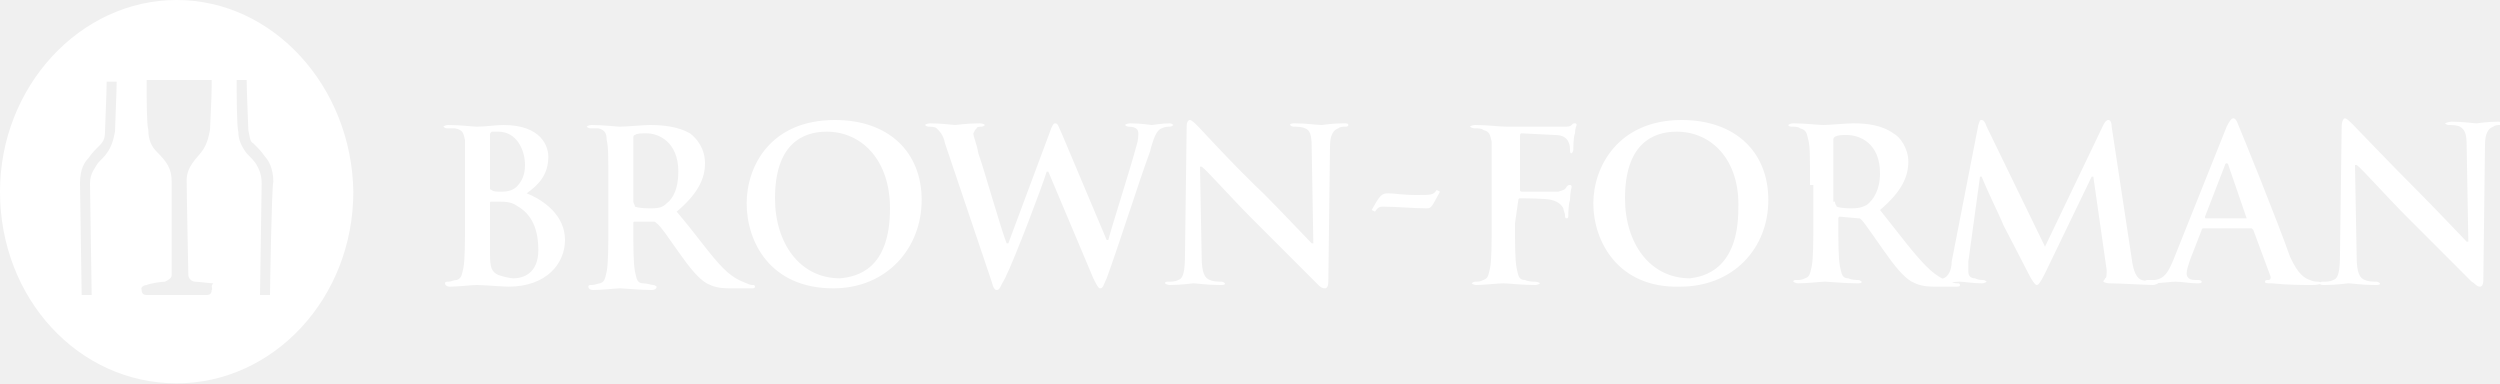
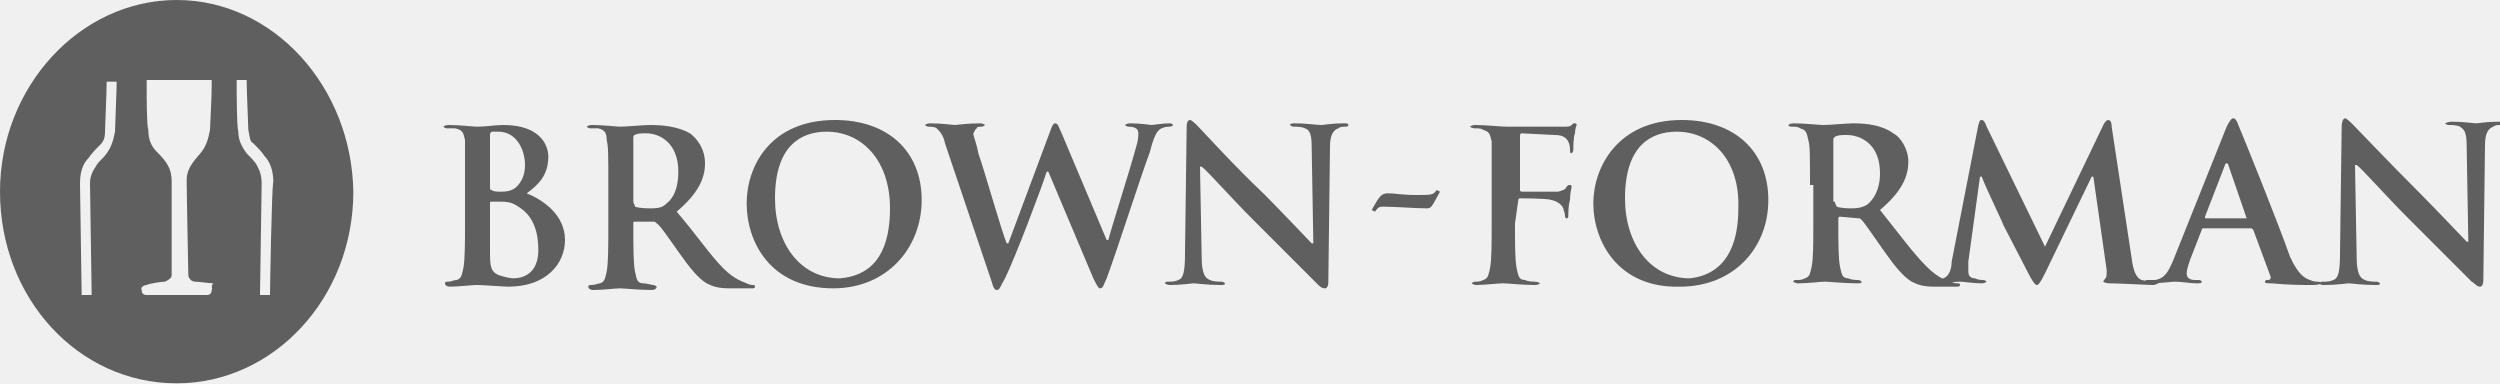
<svg xmlns="http://www.w3.org/2000/svg" version="1.1" id="Layer_1" x="0px" y="0px" viewBox="405.1 268.5 150 23" style="enable-background:new 405.1 268.5 150 23;" xml:space="preserve" preserveAspectRatio="XminYmin none">
  <style type="text/css">
- 	.st0{fill:#ffffff;}
+ 	.st0{fill:#605f5f;}
</style>
  <g id="humana">
</g>
  <g id="humana_vitality">
</g>
  <g id="jencare">
    <g>
      <path class="st0" d="M415.7,268.5c-5.8,0-10.6,5.2-10.6,11.5c0,6.4,4.7,11.5,10.6,11.5c5.8,0,10.6-5.1,10.6-11.5    C426.2,273.7,421.5,268.5,415.7,268.5z M412,276.4c-0.1,0.5-0.2,0.9-0.5,1.3c-0.2,0.3-0.5,0.5-0.6,0.7c-0.1,0.2-0.4,0.5-0.4,1.1    c0,0.3,0.1,6.7,0.1,6.7h-0.6c0-0.3-0.1-6.5-0.1-6.7c0-0.9,0.3-1.3,0.5-1.5c0.2-0.3,0.4-0.5,0.7-0.8c0.2-0.2,0.3-0.4,0.3-0.8    c0-0.3,0.1-2.3,0.1-3h0.6C412.1,274,412,276.1,412,276.4z M417.8,285.9c0,0.2-0.1,0.3-0.3,0.3c-0.2,0-3.4,0-3.6,0    c-0.2,0-0.3-0.1-0.3-0.3c-0.1-0.2,0.2-0.3,0.3-0.3c0.2-0.1,0.9-0.2,1.1-0.2c0.2-0.1,0.4-0.2,0.4-0.4c0-0.2,0-4.9,0-5.6    c0-0.8-0.3-1.2-0.9-1.8c-0.3-0.3-0.5-0.7-0.5-1.3c-0.1-0.3-0.1-1.9-0.1-2.6v-0.4h3.9v0.4c0,0.7-0.1,2.4-0.1,2.6    c-0.1,0.5-0.2,0.9-0.5,1.3c-0.3,0.4-0.9,0.9-0.9,1.7c0,0.9,0.1,5.5,0.1,5.7c0,0.2,0.2,0.4,0.4,0.4c0.2,0,0.9,0.1,1.1,0.1    C417.7,285.7,417.9,285.8,417.8,285.9z M421.3,286.2h-0.6c0-0.1,0.1-6.5,0.1-6.7c0-0.6-0.2-0.9-0.3-1.1c-0.1-0.2-0.4-0.5-0.6-0.7    c-0.3-0.4-0.5-0.8-0.5-1.3c-0.1-0.3-0.1-2.4-0.1-3.1h0.6c0,0.7,0.1,2.8,0.1,3c0.1,0.5,0.1,0.7,0.3,0.8c0.3,0.3,0.5,0.5,0.7,0.8    c0.2,0.2,0.5,0.7,0.5,1.5C421.4,279.7,421.3,285.9,421.3,286.2z" />
      <path class="st0" d="M433,279.6c0-1.9,0-2.3,0-2.7c-0.1-0.4-0.1-0.6-0.6-0.7c-0.1,0-0.3,0-0.5,0c-0.1,0-0.2-0.1-0.2-0.1    s0.1-0.1,0.3-0.1c0.7,0,1.5,0.1,1.7,0.1c0.6,0,1.1-0.1,1.6-0.1c2.3,0,2.7,1.3,2.7,1.9c0,1.1-0.6,1.7-1.3,2.2    c1,0.4,2.3,1.3,2.3,2.8c0,1.4-1.1,2.8-3.4,2.8c-0.3,0-1.5-0.1-1.9-0.1c-0.3,0-1.1,0.1-1.6,0.1c-0.2,0-0.3-0.1-0.3-0.2    c0-0.1,0.1-0.1,0.2-0.1c0.2,0,0.3-0.1,0.5-0.1c0.3-0.1,0.3-0.3,0.4-0.7c0.1-0.5,0.1-1.6,0.1-2.7L433,279.6L433,279.6z     M436.2,280.9c-0.3-0.2-0.5-0.3-1.1-0.3c-0.2,0-0.3,0-0.5,0c-0.1,0-0.1,0-0.1,0.1v3c0,0.9,0.1,1.1,0.5,1.3    c0.3,0.1,0.7,0.2,0.9,0.2c0.6,0,1.5-0.3,1.5-1.7C437.4,282.6,437.2,281.5,436.2,280.9L436.2,280.9z M434.5,279.8    c0,0.1,0.1,0.1,0.1,0.1c0.1,0.1,0.3,0.1,0.6,0.1c0.4,0,0.7-0.1,0.9-0.3c0.3-0.3,0.5-0.7,0.5-1.3c0-0.9-0.5-2-1.6-2    c-0.2,0-0.3,0-0.4,0c-0.1,0.1-0.1,0.1-0.1,0.2L434.5,279.8L434.5,279.8z" />
      <path class="st0" d="M441.6,279.6c0-1.9,0-2.3-0.1-2.7c0-0.4-0.1-0.6-0.5-0.7c-0.1,0-0.3,0-0.5,0c-0.1,0-0.2-0.1-0.2-0.1    s0.1-0.1,0.3-0.1c0.7,0,1.5,0.1,1.7,0.1c0.4,0,1.4-0.1,1.8-0.1c0.8,0,1.7,0.1,2.4,0.5c0.4,0.3,0.9,0.9,0.9,1.8    c0,0.9-0.4,1.8-1.7,2.9c1.2,1.4,2,2.6,2.8,3.4c0.7,0.7,1.2,0.8,1.4,0.9c0.2,0.1,0.3,0.1,0.4,0.1c0.1,0,0.1,0.1,0.1,0.1    c0,0.1-0.1,0.1-0.2,0.1h-1.3c-0.7,0-1-0.1-1.4-0.3c-0.5-0.3-1-0.9-1.7-1.9c-0.5-0.7-1.1-1.6-1.3-1.7c-0.1-0.1-0.1-0.1-0.2-0.1    h-1.1c-0.1,0-0.1,0-0.1,0.1v0.2c0,1.2,0,2.2,0.1,2.7c0.1,0.4,0.1,0.7,0.5,0.7c0.2,0,0.5,0.1,0.6,0.1c0.1,0,0.2,0.1,0.2,0.1    c0,0.1-0.1,0.2-0.3,0.2c-0.7,0-1.7-0.1-1.9-0.1c-0.3,0-1,0.1-1.6,0.1c-0.2,0-0.3-0.1-0.3-0.2c0-0.1,0.1-0.1,0.2-0.1    c0.2,0,0.4-0.1,0.5-0.1c0.3-0.1,0.3-0.3,0.4-0.7c0.1-0.5,0.1-1.6,0.1-2.7L441.6,279.6L441.6,279.6z M443.1,280.6    c0,0.1,0.1,0.2,0.1,0.3c0.3,0.1,0.7,0.1,1,0.1c0.5,0,0.7-0.1,0.9-0.3c0.4-0.3,0.7-0.9,0.7-1.9c0-1.8-1.2-2.3-1.9-2.3    c-0.3,0-0.6,0-0.7,0.1c-0.1,0-0.1,0.1-0.1,0.2V280.6L443.1,280.6z" />
      <path class="st0" d="M449.9,280.7c0-2.2,1.4-5,5.3-5c3.2,0,5.2,1.9,5.2,4.8c0,2.9-2.1,5.3-5.3,5.3    C451.3,285.8,449.9,283,449.9,280.7L449.9,280.7z M458.5,281c0-2.9-1.7-4.6-3.8-4.6c-1.5,0-3.1,0.8-3.1,4c0,2.7,1.5,4.8,3.9,4.8    C456.5,285.1,458.5,284.7,458.5,281L458.5,281z" />
      <path class="st0" d="M461.8,277.1c-0.1-0.5-0.3-0.7-0.5-0.9c-0.1-0.1-0.4-0.1-0.5-0.1c-0.1,0-0.2-0.1-0.2-0.1s0.1-0.1,0.3-0.1    c0.7,0,1.4,0.1,1.5,0.1c0.1,0,0.7-0.1,1.5-0.1c0.2,0,0.3,0.1,0.3,0.1s-0.1,0.1-0.2,0.1c-0.1,0-0.3,0-0.3,0.1    c-0.1,0.1-0.1,0.1-0.2,0.3c0,0.2,0.2,0.6,0.3,1.2c0.3,0.8,1.4,4.7,1.7,5.4h0.1l2.5-6.7c0.1-0.3,0.2-0.5,0.3-0.5    c0.2,0,0.2,0.2,0.4,0.6l2.7,6.4h0.1c0.2-0.8,1.3-4.2,1.7-5.7c0.1-0.3,0.1-0.6,0.1-0.7c0-0.2-0.1-0.4-0.6-0.4    c-0.1,0-0.2-0.1-0.2-0.1s0.1-0.1,0.3-0.1c0.7,0,1.2,0.1,1.3,0.1c0.1,0,0.6-0.1,1.1-0.1c0.1,0,0.2,0.1,0.2,0.1s-0.1,0.1-0.2,0.1    c-0.1,0-0.3,0-0.5,0.1c-0.3,0.1-0.5,0.6-0.7,1.4c-0.6,1.6-1.9,5.7-2.6,7.6c-0.2,0.4-0.2,0.6-0.4,0.6c-0.1,0-0.2-0.2-0.4-0.6    l-2.7-6.4h-0.1c-0.2,0.7-1.9,5.2-2.5,6.4c-0.3,0.5-0.3,0.7-0.5,0.7c-0.1,0-0.2-0.1-0.3-0.5L461.8,277.1L461.8,277.1z" />
      <path class="st0" d="M477.2,283.9c0,1,0.2,1.3,0.5,1.4c0.2,0.1,0.5,0.1,0.7,0.1c0.1,0,0.2,0.1,0.2,0.1c0,0.1-0.1,0.1-0.3,0.1    c-0.8,0-1.4-0.1-1.6-0.1c-0.1,0-0.7,0.1-1.4,0.1c-0.2,0-0.3-0.1-0.3-0.1c0-0.1,0.1-0.1,0.2-0.1c0.2,0,0.4,0,0.6-0.1    c0.3-0.1,0.4-0.5,0.4-1.6l0.1-7.6c0-0.3,0.1-0.4,0.2-0.4c0.1,0,0.3,0.2,0.5,0.4c0.2,0.2,2.1,2.3,4,4.1c0.9,0.9,2.6,2.7,2.8,2.9    h0.1l-0.1-5.8c0-0.7-0.1-1-0.4-1.1c-0.2-0.1-0.5-0.1-0.7-0.1c-0.1,0-0.2-0.1-0.2-0.1c0-0.1,0.2-0.1,0.3-0.1c0.7,0,1.3,0.1,1.6,0.1    c0.1,0,0.6-0.1,1.3-0.1c0.2,0,0.3,0,0.3,0.1c0,0.1-0.1,0.1-0.2,0.1c-0.1,0-0.3,0-0.4,0.1c-0.3,0.1-0.5,0.4-0.5,1.1l-0.1,8.1    c0,0.3-0.1,0.4-0.2,0.4c-0.2,0-0.3-0.1-0.5-0.3c-0.8-0.8-2.5-2.5-3.8-3.8c-1.4-1.4-2.8-3-3.1-3.2h-0.1L477.2,283.9L477.2,283.9z" />
      <path class="st0" d="M487.4,281.1c0.5-0.9,0.6-1,1-1s0.8,0.1,1.7,0.1c0.9,0,1,0,1.2-0.3l0.2,0.1c-0.5,0.9-0.5,1-0.8,1    c-0.8,0-1.8-0.1-2.6-0.1c-0.2,0-0.3,0-0.5,0.3L487.4,281.1L487.4,281.1z" />
      <path class="st0" d="M496,281.9c0,1.3,0,2.2,0.1,2.7c0.1,0.4,0.1,0.7,0.5,0.7c0.2,0.1,0.5,0.1,0.6,0.1c0.2,0,0.3,0.1,0.3,0.1    s-0.1,0.1-0.3,0.1c-0.8,0-1.6-0.1-1.9-0.1s-1.2,0.1-1.6,0.1c-0.2,0-0.3-0.1-0.3-0.1s0.1-0.1,0.2-0.1c0.2,0,0.3,0,0.5-0.1    c0.3-0.1,0.3-0.3,0.4-0.7c0.1-0.5,0.1-1.5,0.1-2.7v-2.2c0-1.9,0-2.3,0-2.7c-0.1-0.4-0.1-0.6-0.5-0.7c-0.1-0.1-0.3-0.1-0.5-0.1    s-0.3-0.1-0.3-0.1s0.1-0.1,0.3-0.1c0.7,0,1.5,0.1,1.9,0.1c0.5,0,3.1,0,3.4,0c0.3,0,0.4,0,0.5-0.1c0.1-0.1,0.1-0.1,0.2-0.1    c0.1,0,0.1,0.1,0.1,0.1s-0.1,0.2-0.1,0.5c-0.1,0.2-0.1,0.9-0.1,1c0,0.1-0.1,0.2-0.1,0.2c-0.1,0-0.1-0.1-0.1-0.2s0-0.3-0.1-0.5    c-0.1-0.2-0.3-0.4-0.8-0.4l-2-0.1c-0.1,0-0.1,0.1-0.1,0.2v3.2c0,0.1,0.1,0.1,0.1,0.1h1.6c0.2,0,0.4,0,0.6,0    c0.3-0.1,0.4-0.1,0.5-0.3c0.1-0.1,0.1-0.1,0.2-0.1s0.1,0.1,0.1,0.1s-0.1,0.4-0.1,0.8c-0.1,0.3-0.1,0.8-0.1,0.9    c0,0.1,0,0.2-0.1,0.2c-0.1,0-0.1-0.1-0.1-0.2c0-0.1-0.1-0.3-0.1-0.4c-0.1-0.2-0.3-0.4-0.7-0.5c-0.3-0.1-1.7-0.1-1.9-0.1    c-0.1,0-0.1,0.1-0.1,0.1L496,281.9L496,281.9z" />
      <path class="st0" d="M500.7,280.7c0-2.2,1.5-5,5.3-5c3.2,0,5.2,1.9,5.2,4.8c0,2.9-2.1,5.2-5.3,5.2    C502.2,285.8,500.7,283,500.7,280.7L500.7,280.7z M509.4,281c0.1-2.9-1.6-4.6-3.7-4.6c-1.5,0-3.1,0.8-3.1,4c0,2.7,1.5,4.8,3.9,4.8    C507.3,285.1,509.4,284.7,509.4,281L509.4,281z" />
      <path class="st0" d="M513.7,279.6c0-1.9,0-2.3-0.1-2.7s-0.1-0.6-0.5-0.7c-0.1-0.1-0.3-0.1-0.5-0.1c-0.2,0-0.2-0.1-0.2-0.1    s0.1-0.1,0.3-0.1c0.7,0,1.5,0.1,1.8,0.1c0.4,0,1.4-0.1,1.8-0.1c0.8,0,1.7,0.1,2.4,0.6c0.4,0.2,0.9,0.9,0.9,1.7    c0,0.9-0.4,1.8-1.7,2.9c1.2,1.5,2,2.6,2.8,3.4c0.7,0.7,1.3,0.9,1.5,0.9c0.1,0.1,0.3,0.1,0.4,0.1c0.1,0,0.1,0.1,0.1,0.1    c0,0.1-0.1,0.1-0.3,0.1h-1.2c-0.7,0-1-0.1-1.4-0.3c-0.5-0.3-1-0.9-1.7-1.9c-0.5-0.7-1.1-1.6-1.3-1.8c-0.1-0.1-0.1-0.1-0.2-0.1    l-1.1-0.1c-0.1,0-0.1,0.1-0.1,0.1v0.2c0,1.2,0,2.2,0.1,2.7c0.1,0.4,0.1,0.7,0.5,0.7c0.2,0.1,0.5,0.1,0.6,0.1    c0.1,0,0.2,0.1,0.2,0.1c0,0.1-0.1,0.1-0.3,0.1c-0.7,0-1.7-0.1-1.9-0.1c-0.3,0-1,0.1-1.6,0.1c-0.2,0-0.3-0.1-0.3-0.1    c0-0.1,0.1-0.1,0.2-0.1c0.2,0,0.3,0,0.5-0.1c0.3-0.1,0.3-0.3,0.4-0.7c0.1-0.5,0.1-1.5,0.1-2.7V279.6L513.7,279.6z M515.2,280.6    c0,0.2,0.1,0.2,0.1,0.3c0.3,0.1,0.7,0.1,0.9,0.1c0.5,0,0.7-0.1,0.9-0.2c0.4-0.3,0.8-0.9,0.8-1.9c0-1.8-1.2-2.3-2-2.3    c-0.3,0-0.5,0-0.7,0.1c-0.1,0.1-0.1,0.1-0.1,0.2V280.6L515.2,280.6z" />
      <path class="st0" d="M523.8,276c0.1-0.3,0.1-0.3,0.2-0.3c0.1,0,0.2,0.1,0.3,0.4l3.5,7.2l3.5-7.3c0.1-0.2,0.2-0.3,0.3-0.3    c0.1,0,0.2,0.1,0.2,0.4l1.2,7.9c0.1,0.8,0.3,1.2,0.6,1.3c0.4,0.1,0.7,0.1,0.8,0.1c0.1,0,0.2,0.1,0.2,0.1s-0.2,0.1-0.3,0.1    c-0.3,0-2.1-0.1-2.6-0.1c-0.3,0-0.4-0.1-0.4-0.1c0-0.1,0.1-0.1,0.1-0.2c0.1,0,0.1-0.2,0.1-0.5l-0.8-5.6h-0.1l-2.8,5.8    c-0.3,0.6-0.4,0.7-0.5,0.7c-0.1,0-0.3-0.3-0.5-0.7c-0.3-0.6-1.3-2.5-1.5-2.9c-0.1-0.3-0.9-1.9-1.3-2.9h-0.1l-0.7,5.1    c0,0.3,0,0.4,0,0.6c0,0.3,0.2,0.4,0.4,0.4c0.2,0.1,0.4,0.1,0.5,0.1c0.1,0,0.2,0.1,0.2,0.1s-0.1,0.1-0.3,0.1    c-0.5,0-1.1-0.1-1.3-0.1c-0.3,0-0.9,0.1-1.3,0.1c-0.1,0-0.3-0.1-0.3-0.1s0.1-0.1,0.2-0.1c0.1,0,0.2,0,0.4-0.1    c0.3-0.1,0.5-0.5,0.5-1L523.8,276L523.8,276z" />
      <path class="st0" d="M537.3,282.2c-0.1,0-0.1,0.1-0.1,0.1l-0.7,1.8c-0.1,0.3-0.2,0.6-0.2,0.8c0,0.2,0.1,0.4,0.5,0.4h0.2    c0.2,0,0.2,0.1,0.2,0.1c0,0.1-0.1,0.1-0.3,0.1c-0.4,0-0.9-0.1-1.3-0.1c-0.2,0-0.9,0.1-1.5,0.1c-0.2,0-0.3-0.1-0.3-0.1    c0-0.1,0.1-0.1,0.2-0.1c0.1,0,0.3,0,0.4,0c0.6-0.1,0.8-0.5,1.1-1.2l3.2-8c0.2-0.4,0.3-0.5,0.4-0.5c0.1,0,0.2,0.1,0.3,0.4    c0.3,0.7,2.4,5.9,3.1,7.9c0.5,1.1,0.9,1.3,1.2,1.4c0.2,0.1,0.4,0.1,0.5,0.1c0.1,0,0.2,0.1,0.2,0.1s-0.1,0.1-0.6,0.1    c-0.5,0-1.4,0-2.4-0.1c-0.3,0-0.4,0-0.4-0.1s0.1-0.1,0.2-0.1c0.1,0,0.2-0.1,0.1-0.3l-1-2.7c-0.1-0.1-0.1-0.1-0.1-0.1L537.3,282.2    L537.3,282.2z M539.9,281.6C540,281.6,540,281.6,539.9,281.6l-1.1-3.2c0-0.1-0.1-0.1-0.1-0.1c-0.1,0-0.1,0.1-0.1,0.1l-1.2,3.1    c0,0.1,0,0.1,0.1,0.1H539.9L539.9,281.6z" />
      <path class="st0" d="M546.5,283.9c0,1,0.2,1.3,0.5,1.4c0.2,0.1,0.5,0.1,0.7,0.1c0.1,0,0.2,0.1,0.2,0.1c0,0.1-0.1,0.1-0.3,0.1    c-0.8,0-1.4-0.1-1.6-0.1c-0.1,0-0.7,0.1-1.4,0.1c-0.2,0-0.3,0-0.3-0.1c0-0.1,0.1-0.1,0.2-0.1c0.2,0,0.4,0,0.6-0.1    c0.3-0.1,0.4-0.5,0.4-1.6l0.1-7.6c0-0.3,0.1-0.5,0.2-0.5c0.1,0,0.3,0.2,0.5,0.4c0.2,0.2,2.1,2.2,4,4.1c0.9,0.9,2.6,2.7,2.8,2.9    h0.1l-0.1-5.7c0-0.8-0.1-1-0.4-1.2c-0.2-0.1-0.5-0.1-0.7-0.1c-0.1,0-0.2-0.1-0.2-0.1s0.2-0.1,0.4-0.1c0.7,0,1.3,0.1,1.5,0.1    c0.1,0,0.6-0.1,1.3-0.1c0.2,0,0.3,0.1,0.3,0.1s-0.1,0.1-0.2,0.1s-0.3,0-0.4,0.1c-0.3,0.1-0.5,0.4-0.5,1.1l-0.1,8.1    c0,0.3-0.1,0.4-0.2,0.4c-0.2,0-0.3-0.2-0.5-0.3c-0.8-0.8-2.5-2.5-3.8-3.8c-1.4-1.4-2.8-3-3.1-3.2h-0.1L546.5,283.9L546.5,283.9z" />
    </g>
  </g>
</svg>
